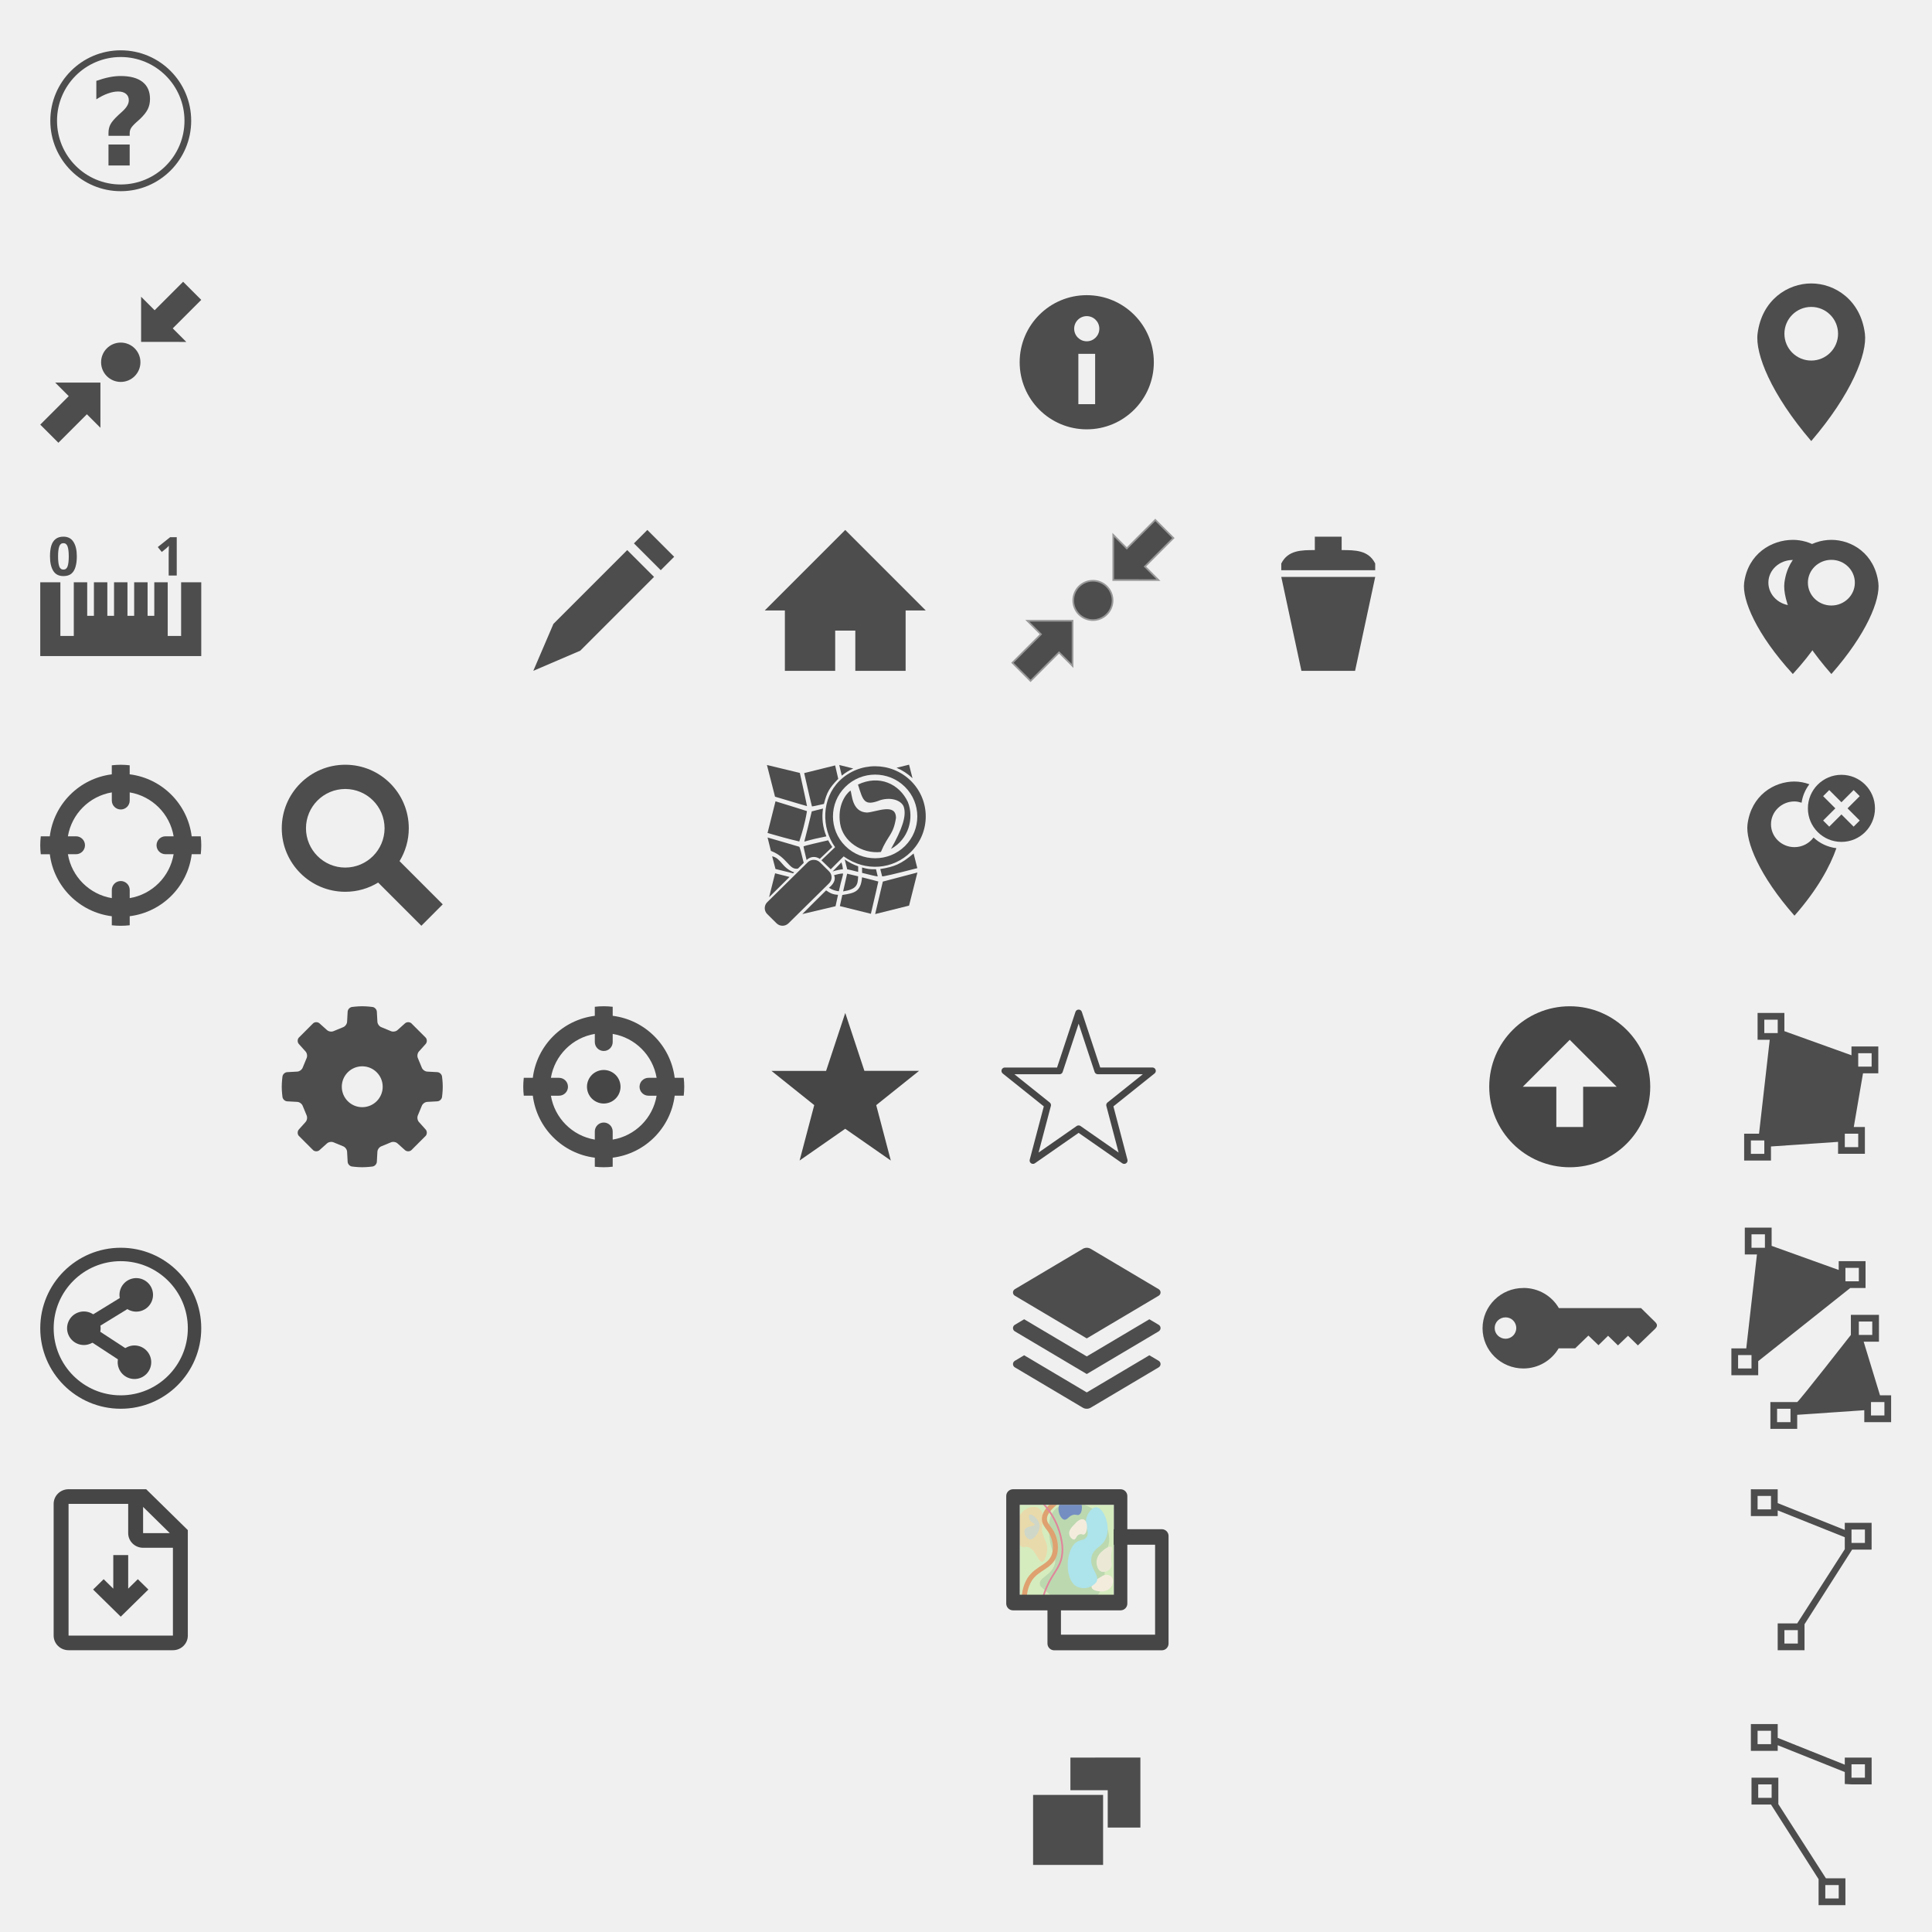
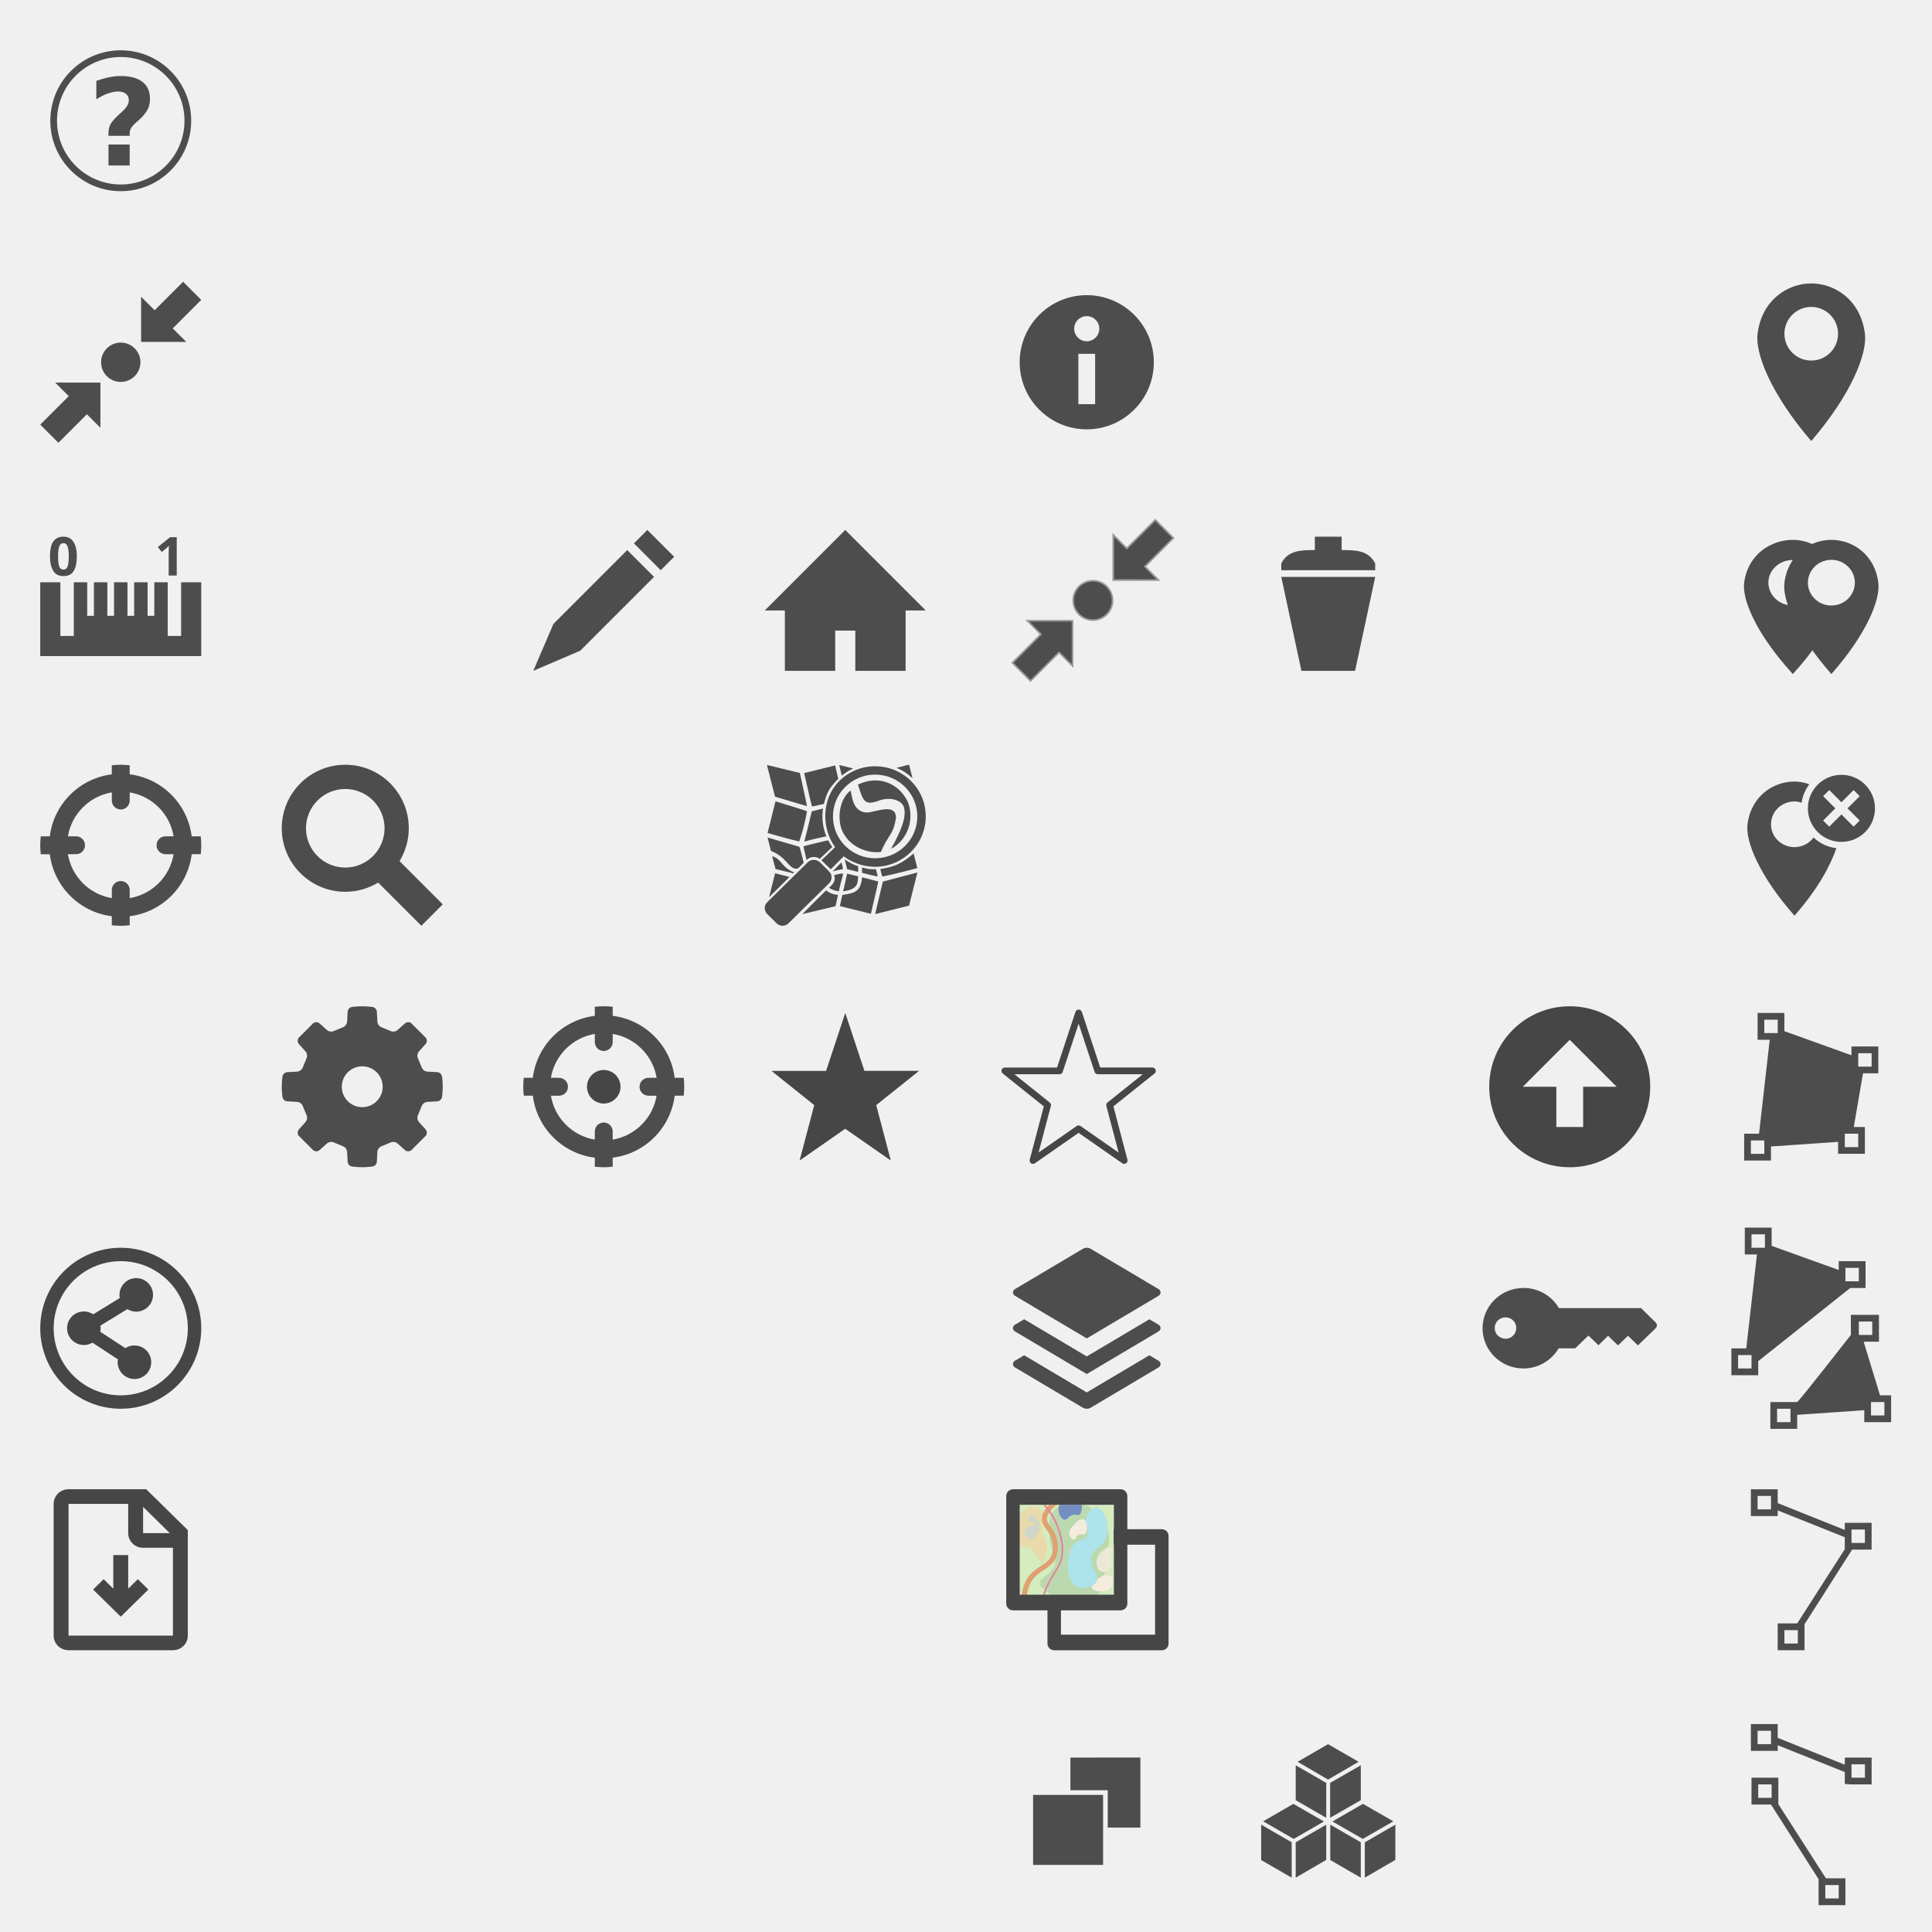
<svg xmlns="http://www.w3.org/2000/svg" width="288" height="288" viewBox="0 0 76.2 76.2" version="1.1" id="svg6237">
  <defs id="defs6234">
    <clipPath id="clip0_166_13480">
      <rect width="24" height="24" fill="#ffffff" id="rect5811" x="0" y="0" />
    </clipPath>
    <mask id="mask0_166_13480" maskUnits="userSpaceOnUse" x="1" y="1" width="17" height="17">
      <path d="m 17.6,1.6 h -16 v 16 h 16 z" fill="#ffffff" id="path5278" />
    </mask>
    <mask id="mask0_181_11898" maskUnits="userSpaceOnUse" x="2" y="2" width="15" height="15">
      <path d="m 16.04,2.316 h -14.035 v 14.035 h 14.035 z" fill="#ffffff" id="path2351" />
    </mask>
  </defs>
  <g id="layer1">
    <path style="fill:#4d4d4d;fill-opacity:1;stroke:none;stroke-width:0.265" d="m 25.532,20.902 -0.529,0.529 1.058,1.058 0.529,-0.529 z m -0.794,0.794 -2.91,2.91 1.058,1.058 2.91,-2.91 z m -2.91,2.91 -0.794,1.852 1.852,-0.794 z" id="edit" class="sprite" />
    <path style="fill:#4d4d4d;fill-opacity:1;fill-rule:nonzero;stroke:none;stroke-width:0.265" d="m 51.858,21.167 v 0.529 c -0.529,0 -1.058,0 -1.323,0.529 v 0.265 h 3.704 v -0.265 c -0.265,-0.529 -0.794,-0.529 -1.323,-0.529 v -0.529 z m -1.323,1.587 0.794,3.704 h 2.117 l 0.794,-3.704 z" id="delete" class="sprite" />
    <g id="measure" transform="matrix(0.2645833,0,0,0.2645833,-11.1125,-232.4529)" class="sprite">
      <path id="rect4452" d="m 48,965.362 h 3 v 8 h 2 v -8 h 2 v 5 h 1 v -5 h 2 v 5 h 1 v -5 h 2 v 5 h 1 v -5 h 2 v 5 h 1 v -5 h 2 v 8 h 2 v -8 h 3 v 11 h -24 z" style="fill:#4d4d4d;fill-opacity:1;fill-rule:nonzero;stroke:none" />
      <text id="text4455" y="964.362" x="49.171" style="font-style:normal;font-weight:normal;line-height:0%;font-family:sans-serif;letter-spacing:0px;word-spacing:0px;fill:#4d4d4d;fill-opacity:1;stroke:none" xml:space="preserve">
        <tspan style="font-weight:bold;font-size:8px;line-height:1.25;font-family:sans-serif;-inkscape-font-specification:'Sans Bold';fill:#4d4d4d;fill-opacity:1" y="964.362" x="49.171" id="tspan4457">0</tspan>
      </text>
      <text xml:space="preserve" style="font-style:normal;font-weight:normal;line-height:0%;font-family:sans-serif;letter-spacing:0px;word-spacing:0px;fill:#4d4d4d;fill-opacity:1;stroke:none" x="65.049" y="964.362" id="text4459">
        <tspan id="tspan4461" x="65.049" y="964.362" style="font-weight:bold;font-size:8px;line-height:1.25;font-family:sans-serif;-inkscape-font-specification:'Sans Bold';fill:#4d4d4d;fill-opacity:1">1</tspan>
      </text>
    </g>
    <g id="markers" transform="matrix(0.2645833,0,0,0.2645833,42.8625,-225.924)" class="sprite">
      <path id="rect2985" d="m 105.254,934.363 c -3.178,0 -6.679,2.07 -7.254,6.379 -0.337,2.529 1.807,7.668 7.254,13.62 1.464,-1.599 2.669,-3.118 3.644,-4.561 -1.45,-2.164 -2.415,-4.087 -2.963,-5.71 -0.226,0.041 -0.442,0.063 -0.681,0.063 -2.006,0 -3.644,-1.535 -3.644,-3.413 0,-1.879 1.638,-3.381 3.644,-3.381 0.512,0 0.989,0.076 1.43,0.255 0.643,-0.922 1.435,-1.657 2.316,-2.169 -1.144,-0.711 -2.446,-1.085 -3.746,-1.085 z" style="fill:#4d4d4d;fill-opacity:1;stroke:none" />
      <path id="path3378" d="m 111,934.362 c -3.062,0 -6.446,2.074 -7,6.383 -0.325,2.532 1.75,7.66 7,13.617 5.25,-5.957 7.325,-11.085 7,-13.617 -0.554,-4.309 -3.938,-6.383 -7,-6.383 z m 0,2.979 c 1.933,0 3.5,1.524 3.5,3.404 0,1.88 -1.567,3.404 -3.5,3.404 -1.933,0 -3.5,-1.524 -3.5,-3.404 0,-1.88 1.567,-3.404 3.5,-3.404 z" style="fill:#4d4d4d;fill-opacity:1;stroke:none" />
    </g>
    <path style="fill:#4d4d4d;fill-opacity:1;stroke:none;stroke-width:0.265" d="m 71.437,11.179 c -0.926,0 -1.949,0.646 -2.117,1.984 -0.098,0.788 0.529,2.381 2.117,4.233 1.587,-1.852 2.215,-3.446 2.117,-4.233 -0.167,-1.339 -1.191,-1.984 -2.117,-1.984 z m 0,0.926 c 0.585,0 1.058,0.474 1.058,1.058 0,0.585 -0.474,1.058 -1.058,1.058 -0.585,0 -1.058,-0.474 -1.058,-1.058 0,-0.585 0.474,-1.058 1.058,-1.058 z" id="marker" class="sprite" />
    <path d="m 69.056,58.737 v 0.132 0.794 0.132 h 0.132 0.794 0.132 v -0.132 -0.091 l 2.646,1.058 v 0.356 0.116 l -1.877,2.927 h -0.637 -0.132 v 0.132 0.794 0.132 h 0.132 0.794 0.132 v -0.132 -0.794 -0.099 l 1.877,-2.943 h 0.637 0.132 v -0.132 -0.794 -0.132 h -0.132 -0.794 -0.132 v 0.132 0.149 l -2.646,-1.058 v -0.413 -0.132 h -0.132 -0.794 z m 0.265,0.265 h 0.529 v 0.529 h -0.529 z m 3.704,1.323 h 0.529 v 0.529 h -0.529 z m -2.646,3.969 h 0.529 v 0.529 h -0.529 z" id="polyline" class="sprite" style="fill:#4d4d4d;fill-opacity:1;stroke-width:0.265" />
    <path d="m 69.321,39.952 v 0.132 0.794 0.132 h 0.132 0.347 l -0.422,3.704 h -0.455 -0.132 v 0.132 0.794 0.132 h 0.132 0.794 0.132 v -0.132 -0.422 l 2.646,-0.182 v 0.339 0.132 h 0.132 0.794 0.132 v -0.132 -0.794 -0.132 h -0.132 -0.306 l 0.364,-2.117 h 0.471 0.132 v -0.132 -0.794 -0.132 h -0.132 -0.794 -0.132 v 0.132 0.215 l -2.646,-0.951 v -0.587 -0.132 h -0.132 -0.794 z m 0.265,0.265 h 0.529 v 0.529 h -0.529 z m 3.704,1.323 h 0.529 v 0.529 h -0.529 z m -0.529,3.175 h 0.529 v 0.529 h -0.529 z m -3.704,0.265 c 0.529,0 0,0 0.529,0 v 0.529 h -0.529 z" id="polygon" class="sprite" style="fill:#4d4d4d;fill-opacity:1;stroke-width:0.265" />
    <g transform="matrix(0.06466922,0,0,0.06466922,11.04712,39.63557)" id="settings" style="fill:#4d4d4d;fill-opacity:1;stroke:none" class="sprite">
      <path d="m 98.762,43.652 c -0.186,-1.386 -1.481,-2.582 -2.876,-2.659 l -6.172,-0.337 c -1.395,-0.076 -2.899,-1.224 -3.341,-2.55 l -2.28,-5.518 c -0.629,-1.249 -0.379,-3.121 0.553,-4.161 l 4.122,-4.6 c 0.933,-1.042 0.962,-2.77 0.066,-3.842 l -8.813,-8.813 c -1.073,-0.897 -2.803,-0.867 -3.845,0.065 l -4.598,4.122 c -1.039,0.934 -2.915,1.182 -4.161,0.551 l -5.521,-2.279 c -1.324,-0.442 -2.472,-1.945 -2.549,-3.34 l -0.337,-6.17 c -0.077,-1.396 -1.272,-2.691 -2.659,-2.878 0,0 -3.252,-0.44 -6.248,-0.44 -2.991,0 -6.243,0.44 -6.243,0.44 -1.386,0.188 -2.582,1.483 -2.658,2.878 l -0.338,6.17 c -0.076,1.396 -1.224,2.898 -2.551,3.34 l -5.517,2.279 c -1.249,0.631 -3.122,0.382 -4.161,-0.551 l -4.601,-4.122 c -1.042,-0.932 -2.769,-0.962 -3.842,-0.065 l -8.813,8.813 c -0.897,1.073 -0.867,2.801 0.066,3.842 l 4.122,4.6 c 0.933,1.041 1.182,2.913 0.551,4.161 l -2.279,5.518 c -0.442,1.326 -1.946,2.474 -3.34,2.55 l -6.17,0.337 c -1.396,0.077 -2.691,1.272 -2.879,2.659 0,0 -0.439,3.253 -0.439,6.243 0,2.99 0.44,6.24 0.44,6.24 0.188,1.389 1.483,2.582 2.879,2.659 l 6.169,0.339 c 1.396,0.075 2.898,1.225 3.341,2.549 l 2.278,5.517 c 0.631,1.248 0.381,3.122 -0.551,4.163 l -4.122,4.598 c -0.933,1.042 -0.963,2.771 -0.066,3.845 l 8.814,8.813 c 1.073,0.896 2.801,0.866 3.842,-0.066 l 4.6,-4.122 c 1.041,-0.932 2.913,-1.182 4.161,-0.553 l 5.517,2.28 c 1.327,0.441 2.475,1.946 2.55,3.343 l 0.338,6.168 c 0.076,1.395 1.272,2.692 2.658,2.88 0,0 3.252,0.439 6.244,0.439 2.996,0 6.25,-0.439 6.25,-0.439 1.385,-0.188 2.58,-1.485 2.657,-2.88 l 0.337,-6.168 c 0.077,-1.396 1.225,-2.901 2.551,-3.343 l 5.517,-2.28 c 1.248,-0.629 3.122,-0.379 4.163,0.553 l 4.598,4.122 c 1.042,0.933 2.771,0.964 3.843,0.067 l 8.815,-8.814 c 0.896,-1.073 0.866,-2.803 -0.066,-3.845 l -4.122,-4.598 c -0.932,-1.041 -1.182,-2.915 -0.553,-4.163 l 2.28,-5.517 c 0.441,-1.324 1.946,-2.474 3.341,-2.549 l 6.172,-0.339 c 1.395,-0.077 2.692,-1.271 2.876,-2.659 0,0 0.441,-3.25 0.441,-6.24 0,-2.99 -0.441,-6.243 -0.441,-6.243 z m -48.658,18.709 c -6.886,0 -12.468,-5.585 -12.468,-12.467 0,-6.885 5.582,-12.467 12.468,-12.467 6.89,0 12.475,5.582 12.475,12.467 -10e-4,6.882 -5.586,12.467 -12.475,12.467 z" id="path27812" style="fill:#4d4d4d;fill-opacity:1;stroke:none" />
    </g>
    <path style="fill:#464646;fill-opacity:1;stroke:none;stroke-width:0.265" d="m 61.912,39.688 c -1.754,0 -3.175,1.421 -3.175,3.175 0,1.754 1.421,3.175 3.175,3.175 1.754,0 3.175,-1.421 3.175,-3.175 0,-1.754 -1.421,-3.175 -3.175,-3.175 z m 0,1.323 1.852,1.852 h -1.323 v 1.587 h -1.058 v -1.587 h -1.323 z" id="import" class="sprite" />
    <g id="set-zoom" class="sprite" transform="matrix(0.2645833,0,0,0.2645833,-0.5291667,-227.1083)">
      <polygon points="9.297,62.644 37.37,62.644 37.37,90.703 28.965,82.305 11.27,100 0,88.737 17.702,71.042 " id="polygon3044" transform="matrix(0.24,0,0,0.24,8,900.3622)" style="fill:#4d4d4d;fill-opacity:1" />
      <polygon points="88.743,0 71.042,17.708 62.644,9.31 62.644,37.357 90.71,37.37 82.298,28.958 100,11.263 " id="polygon3048" transform="matrix(0.24,0,0,0.24,8,900.3622)" style="fill:#4d4d4d;fill-opacity:1" />
      <path d="m 20,909.431 c -1.619,0 -2.931,1.313 -2.931,2.931 0,1.622 1.313,2.934 2.931,2.934 1.619,0 2.933,-1.313 2.933,-2.934 0,-1.619 -1.314,-2.931 -2.933,-2.931 z" id="path3052" style="fill:#4d4d4d;fill-opacity:1" />
    </g>
    <path d="m 60.085,50.8 c -0.89,-0.002 -1.61,0.712 -1.612,1.587 0.002,0.878 0.722,1.586 1.612,1.587 0.594,-8.73e-4 1.111,-0.321 1.389,-0.794 h 0.653 l 0.521,-0.504 0.397,0.38 0.38,-0.372 0.389,0.38 0.397,-0.38 0.389,0.38 0.678,-0.653 c 0.098,-0.099 0.1,-0.174 0,-0.273 l -0.554,-0.546 h -3.241 c -0.277,-0.477 -0.8,-0.795 -1.397,-0.794 z m -0.703,1.158 c 0.234,-0.001 0.42,0.187 0.422,0.422 -0.002,0.231 -0.188,0.42 -0.422,0.422 -0.238,-0.002 -0.432,-0.191 -0.43,-0.422 -0.002,-0.234 0.192,-0.423 0.43,-0.422 z" id="permissions" style="fill:#4d4d4d;fill-opacity:1;stroke-width:0.265" class="sprite" />
    <polygon points="12.5,50 12.5,87.5 43.75,87.5 43.75,62.5 56.25,62.5 56.25,87.5 87.5,87.5 87.5,50 100,50 50,0 0,50 " id="home" transform="matrix(0.0635,0,0,0.0635,30.1625,20.90208)" style="fill:#4d4d4d;fill-opacity:1" class="sprite" />
    <path d="m 7.938,33.338 c 0,-0.119 -0.008,-0.237 -0.021,-0.353 h -0.357 c -0.159,-1.276 -1.169,-2.286 -2.445,-2.445 v -0.356 c -0.116,-0.013 -0.234,-0.021 -0.353,-0.021 -0.119,0 -0.237,0.008 -0.353,0.021 v 0.357 c -1.276,0.159 -2.286,1.169 -2.445,2.445 h -0.356 c -0.013,0.116 -0.021,0.234 -0.021,0.353 0,0.119 0.008,0.237 0.021,0.353 h 0.357 c 0.159,1.276 1.169,2.286 2.445,2.445 v 0.357 c 0.116,0.013 0.234,0.02 0.353,0.02 0.119,0 0.237,-0.008 0.353,-0.021 v -0.357 c 1.276,-0.159 2.286,-1.169 2.445,-2.445 h 0.357 c 0.013,-0.116 0.02,-0.233 0.02,-0.353 z m -2.822,2.085 v -0.321 c 0,-0.195 -0.158,-0.353 -0.353,-0.353 -0.195,0 -0.353,0.158 -0.353,0.353 v 0.321 c -0.885,-0.149 -1.583,-0.846 -1.732,-1.732 l 0.321,-2.65e-4 c 0.195,0 0.353,-0.158 0.353,-0.353 0,-0.195 -0.158,-0.353 -0.353,-0.353 h -0.321 c 0.149,-0.885 0.847,-1.583 1.732,-1.732 v 0.321 c 0,0.195 0.158,0.353 0.353,0.353 0.195,0 0.353,-0.158 0.353,-0.353 v -0.321 c 0.886,0.149 1.583,0.846 1.732,1.732 h -0.321 c -0.195,0 -0.353,0.158 -0.353,0.353 0,0.195 0.158,0.353 0.353,0.353 l 0.321,2.65e-4 c -0.149,0.886 -0.846,1.583 -1.732,1.732 z" id="geolocation" style="fill:#4d4d4d;fill-opacity:1;stroke-width:0.265" class="sprite" />
    <g id="share" class="sprite" transform="matrix(0.2645833,0,0,0.2645833,-21.69583,-210.175)">
      <circle id="path4309" style="fill:none;stroke:#464646;stroke-width:2;stroke-miterlimit:4;stroke-dasharray:none;stroke-opacity:1" cx="100" cy="992.362" r="11" />
      <circle transform="rotate(-111.822)" id="path4819" style="fill:#464646;fill-opacity:1;stroke:none;stroke-width:4.289" cx="-963.887" cy="-276.037" r="2.5" />
      <circle transform="rotate(-111.822)" id="path4819-2" style="fill:#464646;fill-opacity:1;stroke:none;stroke-width:4.289" cx="-956.38" cy="-281.156" r="2.5" />
      <circle transform="rotate(-111.822)" id="path4819-0" style="fill:#464646;fill-opacity:1;stroke:none;stroke-width:4.289" cx="-954.665" cy="-272.056" r="2.5" />
      <path id="path4850" d="m 102.386,987.475 -8.019,4.92 8.139,5.322" style="fill:none;stroke:#464646;stroke-width:2;stroke-linecap:butt;stroke-linejoin:miter;stroke-miterlimit:4;stroke-dasharray:none;stroke-opacity:1" />
    </g>
    <path id="search" d="m 17.462,35.668 -1.703,-1.704 c 0.229,-0.378 0.364,-0.821 0.364,-1.296 0,-1.385 -1.121,-2.506 -2.505,-2.506 -1.384,5.29e-4 -2.505,1.122 -2.505,2.506 0,1.383 1.122,2.505 2.506,2.505 0.475,0 0.917,-0.134 1.296,-0.364 l 1.704,1.704 z m -5.394,-3 c 0.001,-0.856 0.694,-1.549 1.55,-1.55 0.856,0.002 1.548,0.694 1.55,1.55 -0.002,0.855 -0.694,1.548 -1.55,1.55 -0.856,0 -1.549,-0.694 -1.55,-1.55 z" style="fill:#4d4d4d;fill-opacity:1;stroke-width:0.265" class="sprite" />
    <g id="openstreetmap" transform="translate(-3.704167,-3.704167)">
      <g id="g4200" transform="matrix(0.04079979,0,0,0.04157104,32.95904,32.88487)" style="stroke-width:0.991">
        <path style="fill:#4d4d4d;fill-opacity:1;stroke:none;stroke-width:0.991" d="m 128.969,25.031 c -12.522,-0.003 -25.046,4.646 -34.594,13.938 -17.126,16.669 -17.72,44.252 -4.125,62.844 l -13.219,12.438 c 0.147,0.117 9,8.562 9,8.562 l 12.5,-12.25 c 21.414,14.981 47.905,12.419 65.031,-4.25 19.095,-18.585 19.095,-48.759 0,-67.344 -9.548,-9.293 -22.071,-13.935 -34.594,-13.938 z m 0,7.938 c 10.435,0.003 20.856,3.88 28.812,11.625 15.913,15.488 15.944,40.637 0.031,56.125 -15.913,15.488 -41.775,15.488 -57.688,0 -15.913,-15.488 -15.913,-40.637 0,-56.125 7.956,-7.744 18.409,-11.628 28.844,-11.625 z" id="path4189" />
        <path style="fill:#4d4d4d;fill-opacity:1;stroke:none;stroke-width:0.991" d="m 63.879,116.056 -39.219,37.938 c -3.224,3.12 -3.215,8.183 0,11.312 l 8.969,8.719 c 3.215,3.129 8.37,3.12 11.594,0 l 39.219,-37.938 c 3.224,-3.12 3.215,-8.183 0,-11.312 l -8.969,-8.719 c -3.484,-3.074 -8.575,-2.834 -11.594,0 z" id="path4169" />
      </g>
      <path d="m 36.287,38.821 c -0.457,0.453 -0.513,0.505 -0.939,0.935 l 1.311,-0.31 c 0.04,-0.178 0.086,-0.398 0.098,-0.45 -0.207,-0.007 -0.325,-0.073 -0.471,-0.175 z m 1.417,-0.516 c -0.049,0.579 -0.3,0.622 -0.778,0.698 -0.034,0.152 -0.057,0.258 -0.097,0.438 l 1.224,0.304 c 0.164,-0.702 0.296,-1.27 0.293,-1.273 -0.004,-0.005 -0.328,-0.087 -0.643,-0.166 z m -0.588,-0.142 c -0.002,0.003 -0.07,0.305 -0.158,0.699 0.559,-0.09 0.576,-0.271 0.593,-0.595 -0.229,-0.057 -0.432,-0.106 -0.435,-0.104 z m -0.164,-0.009 c -0.136,0.012 -0.204,0.026 -0.353,0.068 0.048,0.091 0.07,0.279 -0.2,0.498 0.142,0.088 0.265,0.122 0.39,0.137 0.114,-0.532 0.173,-0.615 0.163,-0.703 z m -2.677,-0.006 -0.237,0.943 0.806,-0.799 c -0.181,-0.046 -0.346,-0.088 -0.569,-0.144 z m 5.613,-0.032 c -0.75,0.195 -1.362,0.356 -1.364,0.359 -0.002,0.003 -0.137,0.575 -0.303,1.281 l 1.337,-0.333 z m -2.183,-0.197 v 0.212 c 0.277,0.07 0.56,0.14 0.618,0.14 0,0 -0.031,-0.127 -0.068,-0.283 -7.93e-4,0 -0.002,0 -0.003,0 -0.239,0.006 -0.322,-0.008 -0.548,-0.069 z m -0.68,-0.316 -0.003,0.003 0.098,0.386 c 0.023,-0.003 0.215,0.047 0.431,0.101 2.4e-5,-0.086 1.64e-4,-0.157 0.001,-0.22 -0.185,-0.064 -0.363,-0.154 -0.528,-0.27 z m -2.866,-0.125 0.131,0.5 c 0,0 0.364,0.09 0.697,0.171 l 0.038,-0.038 c -0.495,-0.179 -0.501,-0.553 -0.867,-0.634 z m 5.579,-0.112 c -0.494,0.418 -0.759,0.525 -1.315,0.614 0.034,0.139 0.064,0.258 0.073,0.286 0.008,0.023 0.467,-0.084 1.388,-0.321 z m -3.208,-0.255 c -0.061,-0.085 -0.115,-0.174 -0.162,-0.265 -0.36,0.08 -0.953,0.222 -0.97,0.238 -0.007,0.006 0.045,0.245 0.119,0.54 0.179,-0.168 0.384,-0.138 0.52,-0.045 m 0.507,0.496 c 0.125,-0.043 0.297,-0.076 0.407,-0.089 -0.014,-0.1 -0.023,-0.164 -0.062,-0.268 m -2.911,-0.983 0.131,0.529 c 0.663,0.256 0.712,0.768 1.067,0.698 l 0.228,-0.226 c -0.071,-0.299 -0.153,-0.614 -0.173,-0.634 -0.005,-0.005 -1.253,-0.366 -1.253,-0.366 z m 2.187,-1.141 -0.444,0.112 c -0.093,0.399 -0.219,0.897 -0.295,1.193 0.364,-0.103 0.463,-0.124 0.872,-0.208 -0.144,-0.349 -0.189,-0.728 -0.134,-1.096 z m -1.874,-0.286 -0.314,1.25 c 0.483,0.139 0.764,0.219 1.252,0.335 0.103,-0.325 0.219,-0.683 0.303,-1.198 -0.326,-0.103 -0.521,-0.167 -1.242,-0.387 z m 2.351,-1.415 -1.22,0.303 c 0.172,0.761 0.298,1.305 0.306,1.313 0.007,0.008 0.225,-0.04 0.473,-0.097 0.117,-0.47 0.218,-0.633 0.564,-0.99 -0.037,-0.162 -0.078,-0.34 -0.122,-0.529 z m 0.163,-0.017 c 0.05,0.215 0.055,0.23 0.099,0.42 0.14,-0.115 0.293,-0.209 0.453,-0.282 z m -2.852,0 0.319,1.25 c 0.7,0.21 1.259,0.375 1.262,0.372 0.004,-0.004 -0.123,-0.586 -0.283,-1.309 z m 5.605,-0.012 -0.493,0.122 c 0.227,0.096 0.44,0.233 0.629,0.412 z m -2.717,2.334 c 0.109,0.681 0.842,1.193 1.606,1.109 0.285,-0.686 0.485,-0.653 0.595,-1.34 0.004,-0.611 -0.784,-0.234 -1.143,-0.215 -0.616,-0.02 -0.585,-0.758 -0.652,-0.868 -0.19,0.142 -0.522,0.587 -0.407,1.314 z m 0.703,-1.55 c 0.201,0.646 0.244,0.866 0.884,0.613 0.481,-0.142 0.865,0.051 0.927,0.283 0.102,0.346 -0.064,0.853 -0.509,1.642 0.697,-0.379 0.918,-1.209 0.667,-1.846 -0.341,-0.726 -1.135,-1.088 -1.969,-0.692 z" style="fill:#4d4d4d;fill-opacity:1;stroke:none;stroke-width:0.265" id="path5801" />
    </g>
    <g id="delete-marker" transform="matrix(0.2645833,0,0,0.2645833,23.52902,-228.2612)" class="sprite">
      <path id="path3378-6" d="m 178.571,979.219 c -3.062,0 -6.446,2.066 -7,6.375 -0.325,2.532 1.75,7.668 7,13.625 3.417,-3.877 5.316,-7.375 6.25,-10.062 -1.314,-0.162 -2.497,-0.724 -3.406,-1.594 -0.635,0.865 -1.668,1.438 -2.844,1.438 -1.933,0 -3.5,-1.526 -3.5,-3.406 0,-1.88 1.567,-3.406 3.5,-3.406 0.368,0 0.73,0.085 1.062,0.188 0.144,-1.031 0.558,-1.956 1.156,-2.75 -0.723,-0.259 -1.463,-0.406 -2.219,-0.406 z" style="fill:#4d4d4d;fill-opacity:1;stroke:none" />
      <path id="path6764" d="m 185.571,978.219 c -2.761,0 -5,2.239 -5,5 0,2.761 2.239,5 5,5 2.761,0 5,-2.239 5,-5 0,-2.761 -2.239,-5 -5,-5 z m -1.818,2.273 1.818,1.818 1.818,-1.818 0.909,0.909 -1.818,1.818 1.818,1.818 -0.909,0.909 -1.818,-1.818 -1.818,1.818 -0.909,-0.909 1.818,-1.818 -1.818,-1.818 z" style="fill:#4d4d4d;fill-opacity:1;fill-rule:nonzero;stroke:none" />
    </g>
    <g id="multipolygon" class="sprite" transform="matrix(0.2645833,0,0,0.2645833,66.12103,-220.7583)">
      <path style="color:#000000;font-style:normal;font-variant:normal;font-weight:normal;font-stretch:normal;font-size:medium;line-height:normal;font-family:Sans;-inkscape-font-specification:Sans;text-indent:0;text-align:start;text-decoration:none;text-decoration-line:none;letter-spacing:normal;word-spacing:normal;text-transform:none;writing-mode:lr-tb;direction:ltr;baseline-shift:baseline;text-anchor:start;display:inline;overflow:visible;visibility:visible;fill:#4d4d4d;fill-opacity:1;stroke:none;stroke-width:1;marker:none;enable-background:accumulate" d="m 10.188,1017.362 v 0.5 3 0.5 h 0.5 1.312 l -1.594,14 h -1.719 -0.5 v 0.5 3 0.5 h 0.5 3 0.5 v -0.5 -1.594 c 0,0 13.717,-10.906 13.719,-10.906 h 1.781 0.5 v -0.5 -3 -0.5 h -0.5 -3 -0.5 v 0.5 0.812 l -10,-3.594 v -2.219 -0.5 h -0.5 -3 z m 1,1 h 2 v 2 h -2 z m 14,5 h 2 v 2 h -2 z m -16,13 h 2 v 2 h -2 z" id="rect4058-1-2" />
      <path style="color:#000000;font-style:normal;font-variant:normal;font-weight:normal;font-stretch:normal;font-size:medium;line-height:normal;font-family:Sans;-inkscape-font-specification:Sans;text-indent:0;text-align:start;text-decoration:none;text-decoration-line:none;letter-spacing:normal;word-spacing:normal;text-transform:none;writing-mode:lr-tb;direction:ltr;baseline-shift:baseline;text-anchor:start;display:inline;overflow:visible;visibility:visible;fill:#4d4d4d;fill-opacity:1;stroke:none;stroke-width:1;marker:none;enable-background:accumulate" d="m 18,1043.362 h -3.5 -0.5 v 0.5 3 0.5 h 0.5 3 0.5 v -0.5 -1.594 l 10,-0.688 v 1.281 0.5 h 0.5 3 0.5 v -0.5 -3 -0.5 h -0.5 -1.156 l -2.438,-8 h 1.781 0.5 v -0.5 -3 -0.5 h -0.5 -3 -0.688 c 0,3 0,3 0,3 0,0 -7.812,10 -8,10 z m 9.188,-12 h 2 v 2 h -2 z m 1.812,12 h 2 v 2 h -2 z m -14,1 c 2,0 0,0 2,0 v 2 h -2 z" id="rect4058-1-2-0" />
    </g>
    <g id="multiline" class="sprite" transform="matrix(0.2645833,0,0,0.2645833,55.5625,-201.9728)">
      <path id="rect4058-9" d="m 51,1020.362 v 0.5 3 0.5 h 0.5 3 0.5 v -0.5 -0.344 l 10,4 v 1.344 0.438 l 1.094,0.062 h 2.406 0.5 v -0.5 -3 -0.5 h -0.5 -3 -0.5 v 0.5 0.562 l -10,-4 v -1.562 -0.5 h -0.5 -3 z m 1,1 h 2 v 2 h -2 z m 14,5 h 2 v 2 h -2 z" style="color:#000000;font-style:normal;font-variant:normal;font-weight:normal;font-stretch:normal;font-size:medium;line-height:normal;font-family:Sans;-inkscape-font-specification:Sans;text-indent:0;text-align:start;text-decoration:none;text-decoration-line:none;letter-spacing:normal;word-spacing:normal;text-transform:none;writing-mode:lr-tb;direction:ltr;baseline-shift:baseline;text-anchor:start;display:inline;overflow:visible;visibility:visible;fill:#4d4d4d;fill-opacity:1;stroke:none;stroke-width:1;marker:none;enable-background:accumulate" />
      <path id="rect4058-9-5" d="m 55.094,1030.518 v 1.344 0.438 l 7.094,11.062 h 2.406 0.5 v 0.5 3 0.5 h -0.5 -3 -0.5 v -0.5 -3 -0.375 l -7.094,-11.125 h -2.406 -0.5 v -0.5 -3 -0.5 h 0.5 3 0.5 v 0.5 0.562 z m -1,-1.156 h -2 v 2 h 2 z m 10,15 h -2 v 2 h 2 z" style="color:#000000;font-style:normal;font-variant:normal;font-weight:normal;font-stretch:normal;font-size:medium;line-height:normal;font-family:Sans;-inkscape-font-specification:Sans;text-indent:0;text-align:start;text-decoration:none;text-decoration-line:none;letter-spacing:normal;word-spacing:normal;text-transform:none;writing-mode:lr-tb;direction:ltr;baseline-shift:baseline;text-anchor:start;display:inline;overflow:visible;visibility:visible;fill:#4d4d4d;fill-opacity:1;stroke:none;stroke-width:1;marker:none;enable-background:accumulate" />
    </g>
    <g id="geolocation-active" class="sprite" transform="matrix(0.2645833,0,0,0.2645833,-2.645829,-230.2833)">
      <path d="m 112,1032.362 c 0,-0.451 -0.029,-0.895 -0.079,-1.333 h -1.348 c -0.601,-4.823 -4.417,-8.639 -9.24,-9.241 v -1.347 c -0.439,-0.049 -0.883,-0.079 -1.333,-0.079 -0.451,0 -0.895,0.029 -1.333,0.079 v 1.348 c -4.823,0.601 -8.639,4.417 -9.241,9.24 h -1.347 c -0.049,0.439 -0.079,0.883 -0.079,1.333 0,0.451 0.029,0.895 0.079,1.333 h 1.348 c 0.601,4.823 4.417,8.639 9.24,9.241 v 1.348 c 0.439,0.048 0.883,0.077 1.333,0.077 0.451,0 0.895,-0.029 1.333,-0.079 v -1.348 c 4.821,-0.603 8.639,-4.417 9.241,-9.24 h 1.348 c 0.048,-0.437 0.077,-0.881 0.077,-1.333 z m -10.667,7.88 v -1.213 c 0,-0.737 -0.597,-1.333 -1.333,-1.333 -0.736,0 -1.333,0.596 -1.333,1.333 v 1.213 c -3.347,-0.563 -5.983,-3.197 -6.545,-6.545 h 1.212 c 0.737,0 1.333,-0.597 1.333,-1.333 0,-0.736 -0.596,-1.333 -1.333,-1.333 h -1.213 c 0.564,-3.347 3.2,-5.983 6.547,-6.547 v 1.213 c 0,0.736 0.597,1.333 1.333,1.333 0.736,0 1.333,-0.597 1.333,-1.333 v -1.213 c 3.348,0.563 5.984,3.199 6.547,6.547 h -1.213 c -0.737,0 -1.333,0.597 -1.333,1.333 0,0.736 0.596,1.333 1.333,1.333 h 1.213 c -0.564,3.348 -3.199,5.983 -6.547,6.545 z" id="path4611-6" style="fill:#4d4d4d;fill-opacity:1" />
      <circle r="2.5" cy="-290.92" cx="-995.559" style="fill:#464646;fill-opacity:1;stroke:none;stroke-width:4.289" id="path4819-7" transform="rotate(-111.822)" />
    </g>
    <path style="fill:#464646;fill-opacity:1;stroke:none;stroke-width:1.846;stroke-linecap:square;stroke-linejoin:round;stroke-miterlimit:4;stroke-dasharray:none;stroke-dashoffset:0;stroke-opacity:1" d="m 31.537,45.772 0.577,-2.185 -1.687,-1.35 h 2.155 l 0.756,-2.285 0.755,2.284 h 2.155 l -1.689,1.351 0.575,2.185 -1.798,-1.252 z" id="star" class="sprite" />
    <path style="fill:none;fill-opacity:1;stroke:#464646;stroke-width:0.265;stroke-linecap:square;stroke-linejoin:round;stroke-miterlimit:4;stroke-dasharray:none;stroke-dashoffset:0;stroke-opacity:1" d="m 40.742,45.772 0.577,-2.185 -1.687,-1.35 h 2.155 l 0.756,-2.285 0.755,2.284 h 2.155 l -1.689,1.351 0.575,2.185 -1.798,-1.252 z" id="starred" class="sprite" />
    <path d="m 45.332,52.033 0.367,0.218 c 0.072,0.043 0.096,0.136 0.052,0.207 -0.013,0.021 -0.031,0.039 -0.052,0.052 l -2.836,1.683 -2.836,-1.683 c -0.072,-0.043 -0.096,-0.136 -0.052,-0.207 0.013,-0.021 0.031,-0.039 0.052,-0.052 l 0.367,-0.218 2.469,1.465 z m 0,1.42 0.367,0.218 c 0.072,0.043 0.096,0.136 0.052,0.207 -0.013,0.021 -0.031,0.039 -0.052,0.052 l -2.679,1.59 c -0.097,0.057 -0.218,0.057 -0.314,0 l -2.679,-1.59 c -0.072,-0.043 -0.096,-0.136 -0.052,-0.207 0.013,-0.021 0.031,-0.039 0.052,-0.052 l 0.367,-0.218 2.469,1.465 z m -2.312,-4.197 2.679,1.59 c 0.072,0.043 0.096,0.136 0.052,0.207 -0.013,0.021 -0.031,0.039 -0.052,0.052 l -2.836,1.683 -2.836,-1.683 c -0.072,-0.043 -0.096,-0.136 -0.052,-0.207 0.013,-0.021 0.031,-0.039 0.052,-0.052 l 2.679,-1.59 c 0.097,-0.057 0.218,-0.057 0.314,0 z" fill="#4d4d4d" id="datalayers" style="stroke-width:0.265" />
    <g id="tilelayers" transform="translate(19.05,56.88542)">
      <path d="m 26.773,3.428 h -4.244 c -0.07,0 -0.138,0.028 -0.188,0.078 -0.05,0.05 -0.078,0.117 -0.078,0.188 v 4.244 c 0,0.07 0.028,0.138 0.078,0.188 0.05,0.05 0.117,0.078 0.188,0.078 h 4.244 c 0.07,0 0.138,-0.028 0.188,-0.078 0.05,-0.05 0.078,-0.117 0.078,-0.188 v -4.244 c 0,-0.07 -0.028,-0.138 -0.078,-0.188 -0.05,-0.05 -0.117,-0.078 -0.188,-0.078 z m -0.265,4.159 h -3.713 v -3.546 h 3.713 z" fill="#464646" id="path2349" style="stroke-width:0.265" />
      <g mask="url(#mask0_181_11898)" id="g2376" transform="matrix(0.2645833,0,0,0.2645833,20.6375,1.852083)">
        <path d="m 16.04,2.316 h -14.035 v 14.035 h 14.035 z" fill="#d5ecbe" id="path2354" />
        <path d="m 2.376,3.429 c 0.268,-0.312 0.615,-0.546 1.005,-0.677 0.39,-0.131 0.808,-0.153 1.21,-0.065 0.324,0.156 0.585,0.418 0.742,0.742 0.371,0.722 0,1.263 0,2.216 -0.08,1.724 1.003,2.085 0.732,3.689 -0.08,0.571 -0.341,1.444 -0.732,1.474 -0.622,0.06 -0.942,-2.005 -2.216,-2.216 -0.391,-0.06 -0.471,0.11 -0.742,0 -1.053,-0.401 -1.524,-3.659 0,-5.163 z" fill="#e9daab" id="path2356" />
        <path d="m 7.178,16.351 c -1.754,-1.724 -2.165,-1.754 -2.165,-2.216 -0.16,-1.002 1.744,-1.293 2.216,-2.957 0.331,-1.173 -0.471,-1.564 -0.742,-3.689 -0.16,-1.253 -0.401,-3.218 0.742,-4.431 1.143,-1.213 3.138,-1.173 4.431,-0.742 1.065,0.39 1.987,1.092 2.645,2.016 0.658,0.923 1.022,2.024 1.044,3.157 0,1.243 -0.682,1.654 -0.732,3.689 0.06,0.737 0.06,1.478 0,2.216 -0.155,1.123 -0.676,2.162 -1.484,2.957 -1.504,1.343 -3.91,1.694 -5.223,0.742 -0.15,-0.11 -0.07,-0.05 -0.732,-0.742 z" fill="#bcd8af" id="path2358" />
        <path d="m 14.196,9.333 c -0.43,0.375 -0.697,0.904 -0.742,1.474 0,0.12 0,1.213 0.742,1.484 0.294,0.071 0.603,0.036 0.873,-0.1 0.27,-0.136 0.483,-0.363 0.6,-0.642 0.066,-0.243 0.066,-0.499 0,-0.742 -0.16,-1.383 0.301,-2.005 0,-2.216 -0.301,-0.211 -1.093,0.351 -1.474,0.742 z" fill="#ebe9d6" id="path2360" />
        <path d="m 14.195,15.238 c 0.287,0.012 0.573,-0.048 0.831,-0.176 0.258,-0.128 0.479,-0.319 0.643,-0.555 0.201,-0.331 0.441,-1.053 0,-1.484 -0.206,-0.174 -0.467,-0.269 -0.737,-0.269 -0.27,0 -0.531,0.095 -0.737,0.269 0,0 -1.484,0.742 -1.484,1.484 0,0.742 1.484,0.732 1.484,0.732 z" fill="#f3ecdd" id="path2362" />
        <path d="m 7.91,1.574 c -1.895,1.323 -2.266,2.296 -2.216,2.957 0.08,1.002 1.093,1.373 1.484,3.008 0.195,0.726 0.195,1.49 0,2.216 -0.581,1.855 -2.516,1.885 -3.699,3.689 -0.668,1.11 -0.927,2.419 -0.732,3.699" stroke="#dfa170" stroke-width="0.75" stroke-miterlimit="10" id="path2364" style="fill:none" />
        <path d="m 5.333,1.945 c 1.573,1.617 2.603,3.685 2.947,5.915 0.131,0.733 0.131,1.483 0,2.216 -0.331,1.704 -1.303,2.356 -2.216,4.431 -0.315,0.713 -0.56,1.455 -0.732,2.216" stroke="#e0859b" stroke-width="0.25" stroke-miterlimit="10" id="path2366" style="fill:none" />
        <path d="m 10.496,14.506 c -1.845,-1.002 -1.714,-5.534 0,-6.647 0.592,-0.381 1.133,-0.211 1.484,-0.742 0.521,-0.802 -0.411,-1.694 0,-2.957 0.231,-0.722 0.892,-1.524 1.474,-1.474 1.002,0.08 2.125,2.556 1.474,4.431 -0.531,1.564 -1.915,1.514 -2.216,3.008 -0.341,1.644 1.273,2.627 0.742,3.689 -0.34,0.436 -0.818,0.743 -1.356,0.869 -0.538,0.126 -1.103,0.063 -1.601,-0.177 z" fill="#ade3ea" id="path2368" />
        <path d="m 7.91,2.316 c -0.391,0.912 0.211,2.145 0.742,2.216 0.531,0.07 0.662,-0.652 1.484,-0.742 0.401,0 0.521,0.12 0.732,0 0.501,-0.271 0.612,-1.624 0,-2.216 -0.24,-0.157 -0.509,-0.262 -0.792,-0.31 -0.282,-0.048 -0.572,-0.036 -0.849,0.034 -0.278,0.07 -0.538,0.196 -0.765,0.371 -0.227,0.175 -0.414,0.395 -0.552,0.647 z" fill="#748ec2" id="path2370" />
        <path d="m 10.135,5.273 c -0.311,0.301 -0.882,0.852 -0.742,1.474 0.09,0.401 0.451,0.782 0.742,0.742 0.291,-0.04 0.291,-0.571 0.732,-0.742 0.441,-0.17 0.511,0.11 0.742,0 0.531,-0.241 0.612,-1.925 0,-2.216 -0.612,-0.291 -1.243,0.481 -1.474,0.742 z" fill="#f3ecdd" id="path2372" />
        <path d="m 3.479,3.789 c 0.271,-0.16 1.313,0.541 1.484,1.484 0.17,0.942 -0.822,2.316 -1.484,2.216 -0.282,-0.112 -0.513,-0.325 -0.648,-0.597 -0.135,-0.272 -0.165,-0.584 -0.084,-0.877 0.271,-0.551 1.454,-0.441 1.474,-0.732 0.02,-0.291 -0.511,-0.271 -0.742,-0.752 -0.12,-0.271 -0.14,-0.652 0,-0.742 z" fill="#cfd7c8" id="path2374" />
      </g>
      <path d="m 25.147,1.852 h -4.244 c -0.07,0 -0.138,0.028 -0.188,0.078 -0.05,0.05 -0.078,0.117 -0.078,0.188 v 4.244 c 0,0.07 0.028,0.138 0.078,0.188 0.05,0.05 0.117,0.078 0.188,0.078 h 4.244 c 0.07,0 0.138,-0.028 0.188,-0.078 0.05,-0.05 0.078,-0.117 0.078,-0.188 v -4.244 c 0,-0.07 -0.028,-0.138 -0.078,-0.188 -0.05,-0.05 -0.117,-0.078 -0.188,-0.078 z m -0.265,4.159 h -3.713 v -3.546 h 3.713 z" fill="#464646" id="path2378" style="stroke-width:0.265" />
    </g>
    <g id="info" transform="matrix(0.3307292,0,0,0.3307292,7.143749,-265.6291)" style="fill:#4d4d4d;fill-opacity:1;stroke-width:0.8">
      <path id="path3762" style="fill:#4d4d4d;fill-opacity:1;stroke:none;stroke-width:0.8" d="m 108,838.362 a 8,8 0 0 0 -8,8 8,8 0 0 0 8,8 8,8 0 0 0 8,-8 8,8 0 0 0 -8,-8 z m 0,2.5 a 1.5,1.5 0 0 1 1.5,1.5 1.5,1.5 0 0 1 -1.5,1.5 1.5,1.5 0 0 1 -1.5,-1.5 1.5,1.5 0 0 1 1.5,-1.5 z m -1,4.5 h 2 v 6 h -2 z" />
    </g>
    <path d="m 5.644,59.434 v 1.035 h 1.054 z m 1.176,1.612 h -1.176 c -0.325,0 -0.588,-0.258 -0.588,-0.577 v -1.155 h -2.352 v 5.195 h 4.116 z m -4.116,-2.309 h 3.062 l 1.642,1.612 v 4.16 c 0,0.319 -0.263,0.577 -0.588,0.577 h -4.116 c -0.325,0 -0.588,-0.258 -0.588,-0.577 v -5.195 c 0,-0.319 0.263,-0.577 0.588,-0.577 z m 1.764,3.921 v -1.324 h 0.588 v 1.324 l 0.38,-0.373 0.416,0.408 -1.09,1.07 -1.09,-1.07 0.416,-0.408 z" fill-rule="evenodd" id="downloadfile" style="fill:#464646;fill-opacity:1;stroke-width:0.192" />
    <g id="set-zoom-6" class="sprite" transform="translate(37.65937,8.069823)" style="fill:#4d4d4d;fill-opacity:1">
      <polygon points="37.37,62.644 37.37,90.703 28.965,82.305 11.27,100 0,88.737 17.702,71.042 9.297,62.644 " id="polygon3044-7" transform="matrix(0.0635,0,0,0.0635,2.270979,12.43539)" style="fill:#4d4d4d;fill-opacity:1;stroke:#999999;stroke-width:1.042;stroke-miterlimit:4;stroke-dasharray:none;stroke-opacity:1" />
      <polygon points="71.042,17.708 62.644,9.31 62.644,37.357 90.71,37.37 82.298,28.958 100,11.263 88.743,0 " id="polygon3048-5" transform="matrix(0.0635,0,0,0.0635,2.270979,12.43539)" style="fill:#4d4d4d;fill-opacity:1;stroke:#999999;stroke-width:1.042;stroke-miterlimit:4;stroke-dasharray:none;stroke-opacity:1" />
      <path d="m 5.446,14.835 c -0.428,0 -0.776,0.347 -0.776,0.776 0,0.429 0.347,0.776 0.776,0.776 0.428,0 0.776,-0.347 0.776,-0.776 0,-0.428 -0.348,-0.776 -0.776,-0.776 z" id="path3052-3" style="fill:#4d4d4d;fill-opacity:1;stroke:#999999;stroke-width:0.066;stroke-miterlimit:4;stroke-dasharray:none;stroke-opacity:1" />
    </g>
    <g id="help" transform="matrix(0.3527778,0,0,0.3527778,-7.674927,-328.171)" style="stroke-width:0.75">
      <circle transform="matrix(1.071429,0,0,1.071429,26.68427,934.1058)" id="path3014" style="fill:none;stroke:#4d4d4d;stroke-width:0.7;stroke-miterlimit:4;stroke-dasharray:none;stroke-opacity:1" cx="8" cy="9" r="7" />
      <g id="text3784" style="font-style:normal;font-weight:normal;font-size:40px;line-height:125%;font-family:Sans;letter-spacing:0px;word-spacing:0px;fill:#4d4d4d;fill-opacity:1;stroke:none;stroke-width:0.75" transform="translate(27.2557,-100.6137)">
        <path id="path3789" style="font-weight:bold;font-size:12px;-inkscape-font-specification:'Sans Bold';fill:#4d4d4d;stroke-width:0.75" d="m 9,1046.046 h -2.37 v -0.322 c 0,-0.36 0.072,-0.677 0.217,-0.954 0.144,-0.281 0.449,-0.636 0.912,-1.066 l 0.42,-0.382 c 0.249,-0.228 0.431,-0.443 0.545,-0.645 0.118,-0.202 0.177,-0.404 0.177,-0.605 -4.6e-6,-0.307 -0.105,-0.546 -0.315,-0.717 -0.21,-0.176 -0.503,-0.263 -0.88,-0.263 -0.354,0 -0.737,0.075 -1.149,0.224 -0.411,0.145 -0.84,0.362 -1.287,0.651 v -2.066 c 0.53,-0.184 1.013,-0.32 1.451,-0.408 0.438,-0.088 0.86,-0.132 1.267,-0.132 1.068,0 1.882,0.219 2.442,0.658 0.56,0.434 0.84,1.07 0.84,1.908 -7e-6,0.43 -0.085,0.816 -0.256,1.158 -0.171,0.338 -0.462,0.702 -0.873,1.092 l -0.42,0.375 c -0.298,0.272 -0.492,0.491 -0.584,0.658 -0.092,0.162 -0.138,0.342 -0.138,0.539 v 0.296 m -2.37,0.974 h 2.37 v 2.342 h -2.37 v -2.342" />
      </g>
    </g>
    <path id="copy" style="fill:#4d4d4d;stroke-width:0.265;paint-order:fill markers stroke" d="m 42.218,69.321 v 1.288 h 1.472 v 1.472 h 1.288 v -2.761 z m -1.472,1.472 v 2.761 h 2.761 v -2.761 z" />
+     <path d="m 52.381,68.792 -1.204,0.695 1.204,0.701 1.204,-0.701 z" id="path1" style="stroke-width:0.265;fill:#4d4d4d;fill-opacity:1" />
+     <path d="m 52.308,70.32 -1.204,-0.695 v 1.376 l 1.204,0.695 z" id="path2" style="stroke-width:0.265;fill:#4d4d4d;fill-opacity:1" />
+     <path d="m 53.671,69.625 -1.21,0.695 v 1.376 l 1.21,-0.695 z" id="path3" style="stroke-width:0.265;fill:#4d4d4d;fill-opacity:1" />
+     <path d="m 52.553,71.841 1.197,0.688 1.204,-0.695 -1.197,-0.688 z" id="path4" style="stroke-width:0.265;fill:#4d4d4d;fill-opacity:1" />
+     <path d="m 53.83,74.057 1.204,-0.701 v -1.389 l -1.204,0.695 z" id="path5" style="stroke-width:0.265;fill:#4d4d4d;fill-opacity:1" />
+     <path d="m 53.671,72.661 -1.204,-0.695 v 1.396 l 1.204,0.695 z" id="path6" style="stroke-width:0.265;fill:#4d4d4d;fill-opacity:1" />
+     <path d="m 49.821,71.834 1.204,0.695 1.191,-0.688 -1.204,-0.695 z" id="path7" style="stroke-width:0.265;fill:#4d4d4d;fill-opacity:1" />
+     <path d="m 51.104,74.057 1.204,-0.701 v -1.389 l -1.204,0.695 z" id="path8" style="stroke-width:0.265;fill:#4d4d4d;fill-opacity:1" />
+     <path d="m 50.945,72.661 -1.204,-0.695 v 1.396 l 1.204,0.695 z" id="path9" style="stroke-width:0.265;fill:#4d4d4d;fill-opacity:1" />
  </g>
</svg>
